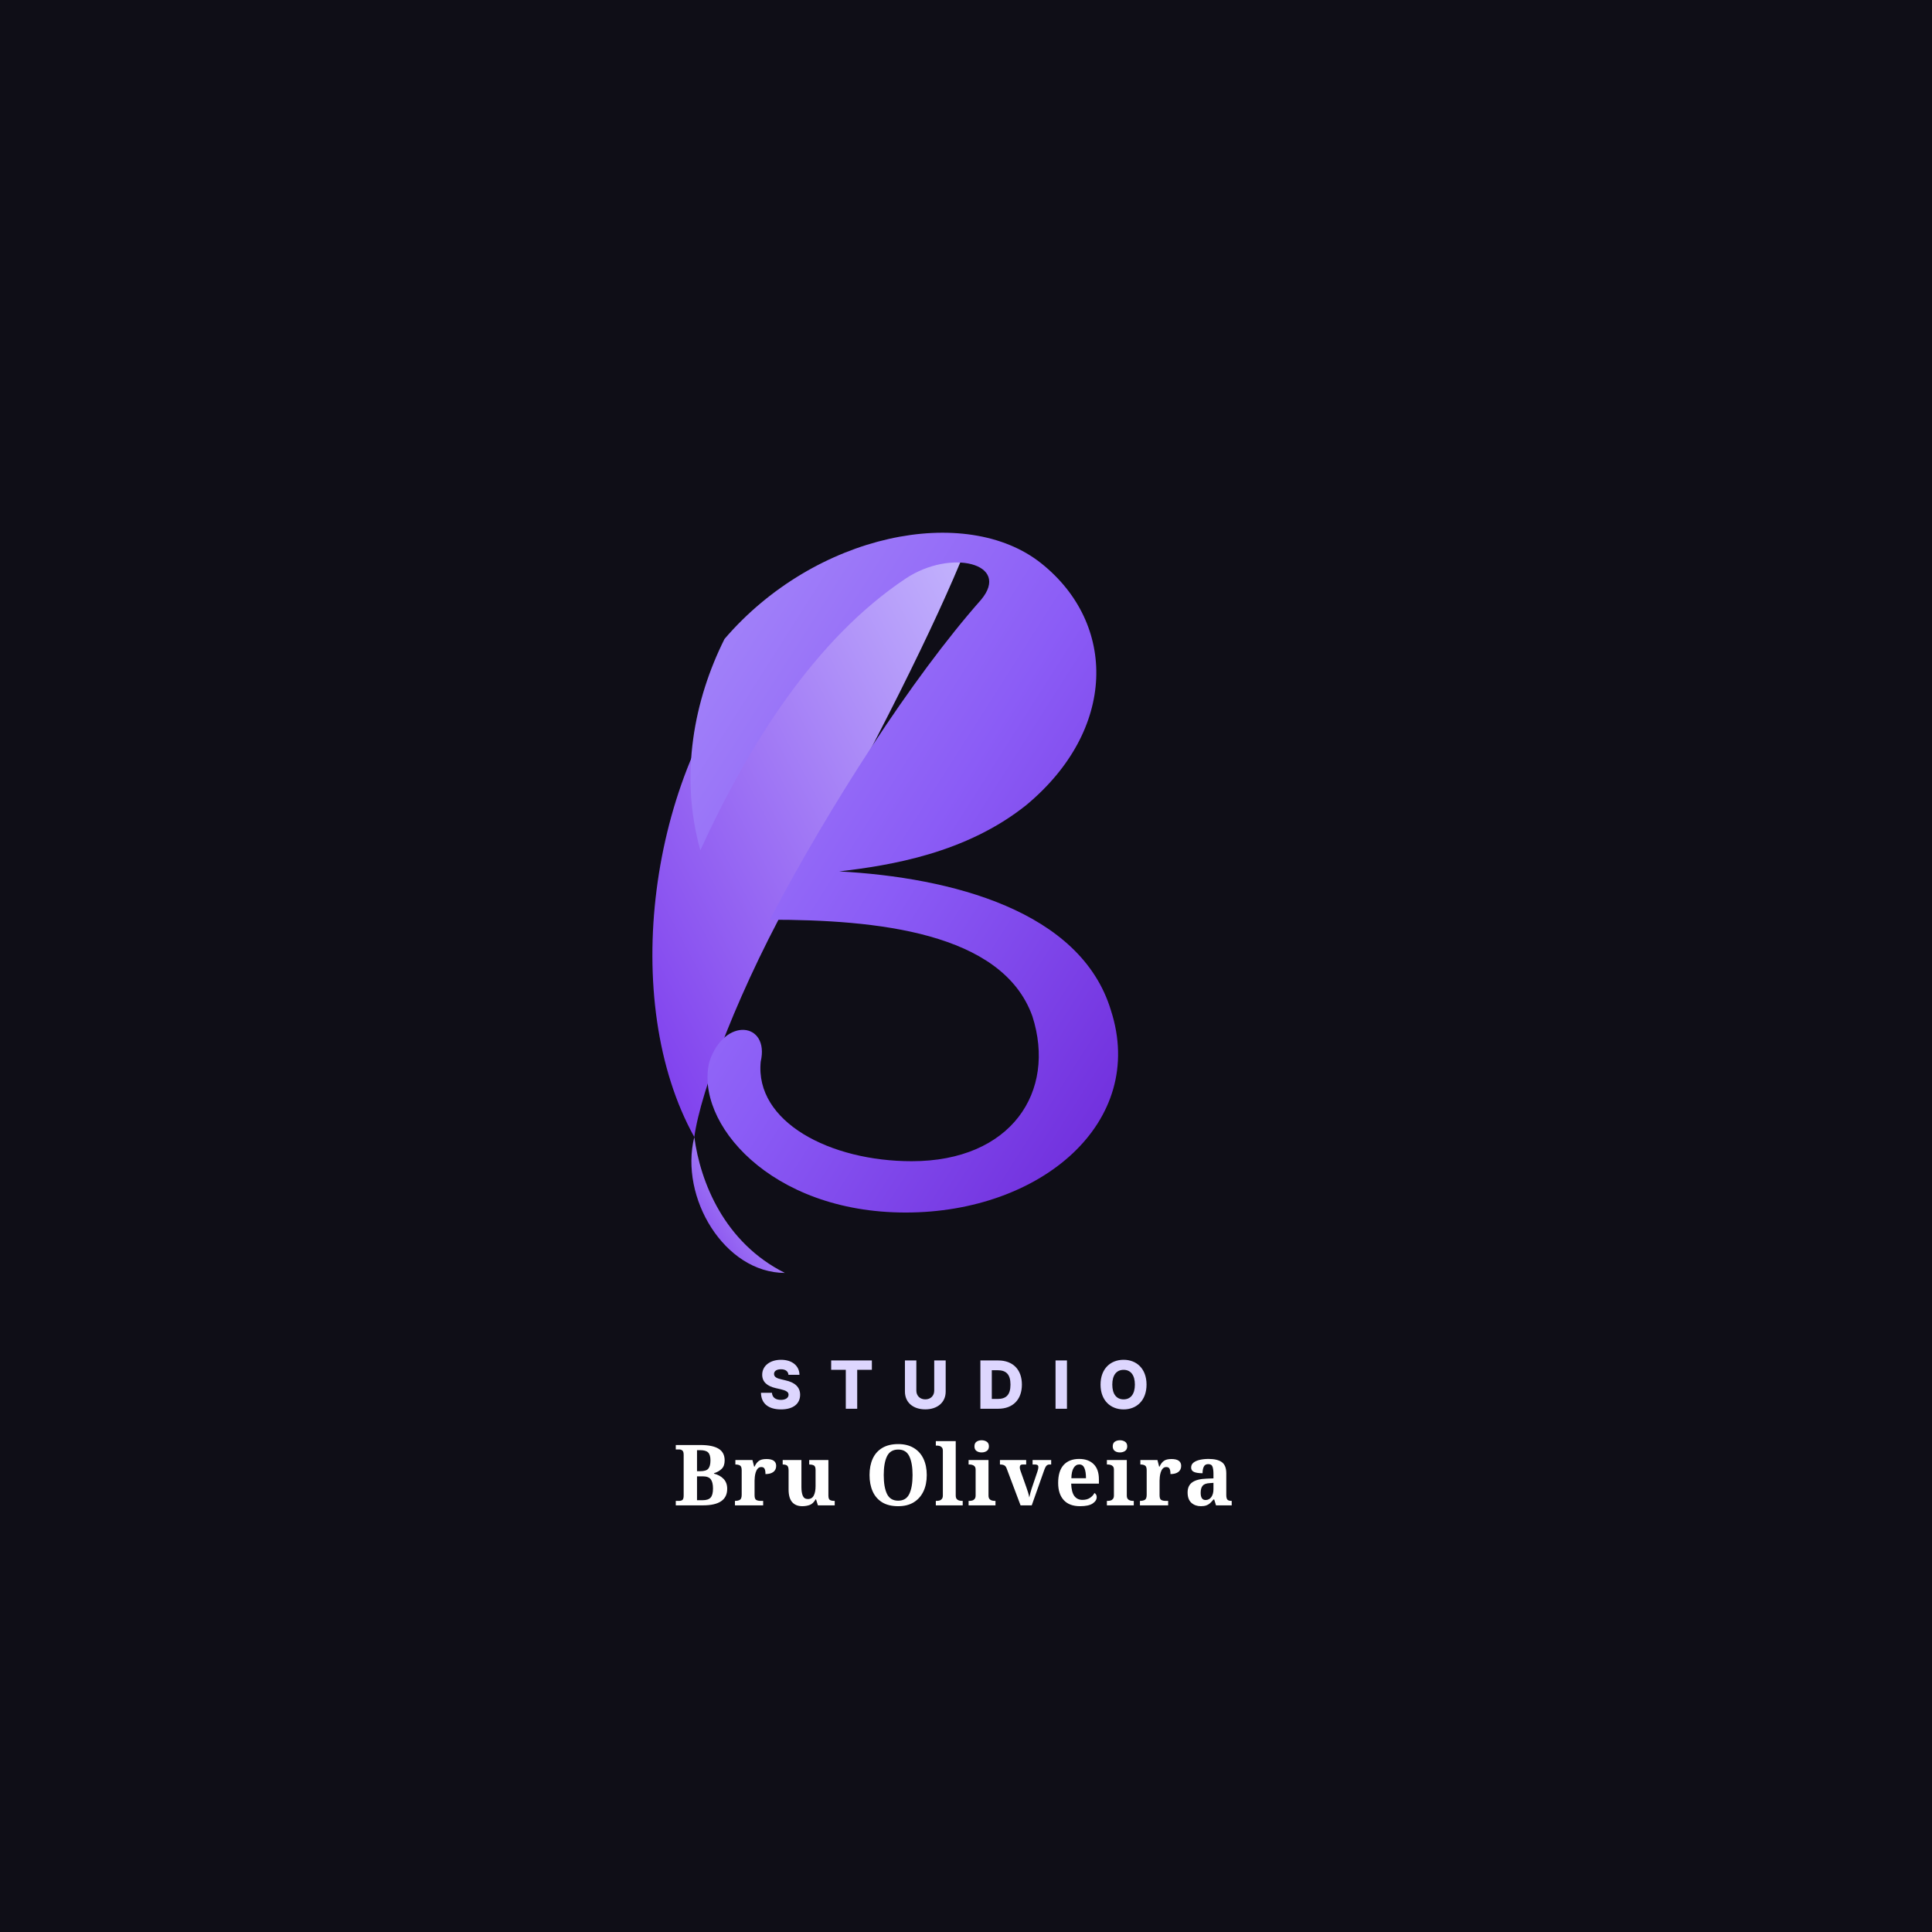
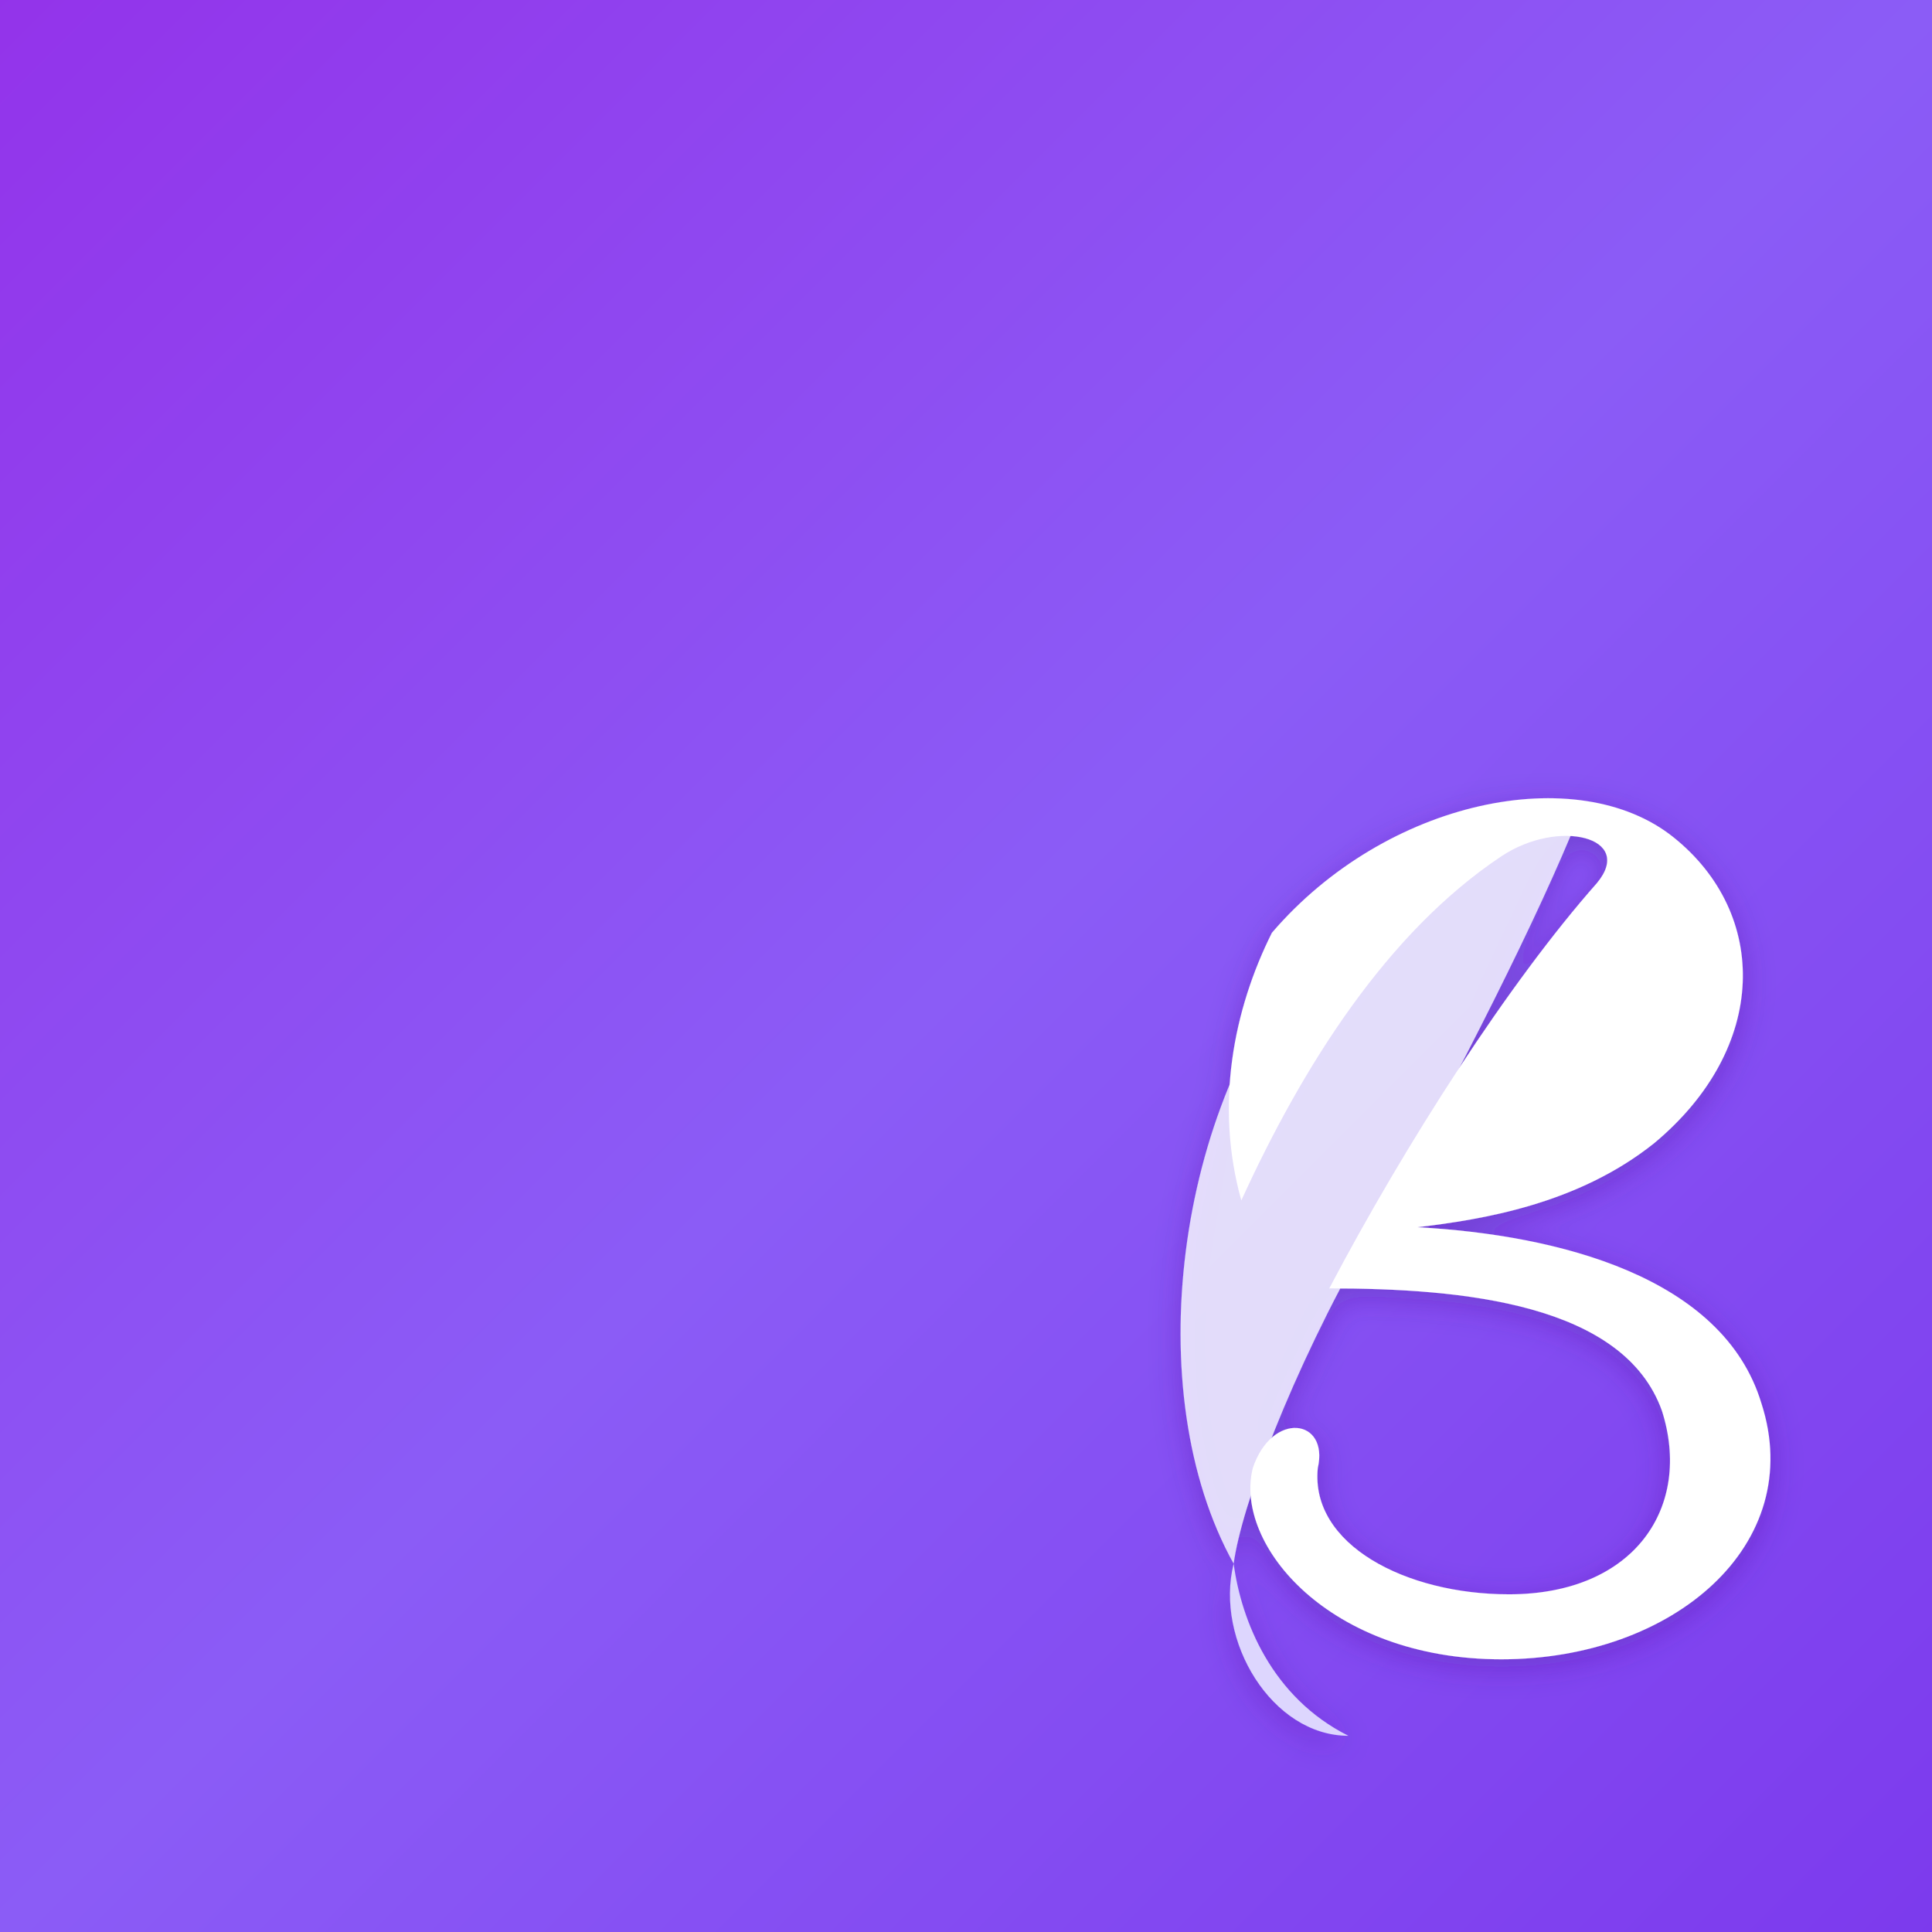
<svg xmlns="http://www.w3.org/2000/svg" viewBox="0 0 192 192" width="192" height="192">
  <defs>
-     <linearGradient id="purpleBrandGradMask192" x1="0%" y1="0%" x2="100%" y2="100%">
-       <stop offset="0%" stop-color="#A78BFA" />
+     <linearGradient id="purpleBrandBgMask192" x1="0%" y1="0%" x2="100%" y2="100%">
+       <stop offset="0%" stop-color="#9333EA" />
      <stop offset="50%" stop-color="#8B5CF6" />
-       <stop offset="100%" stop-color="#6D28D9" />
+       <stop offset="100%" stop-color="#7C3AED" />
    </linearGradient>
-     <linearGradient id="purpleAccentGradMask192" x1="0%" y1="100%" x2="100%" y2="0%">
-       <stop offset="0%" stop-color="#7C3AED" />
-       <stop offset="100%" stop-color="#C4B5FD" />
-     </linearGradient>
+     <filter id="softShadowMask192" x="-10%" y="-10%" width="120%" height="120%">
+       <feDropShadow dx="0" dy="2" stdDeviation="4" flood-color="#4C1D95" flood-opacity="0.35" />
+     </filter>
  </defs>
-   <rect width="192" height="192" fill="#0F0E17" />
-   <g transform="translate(18, 14) scale(0.30)">
-     <path d="M 170 330 C 145 285, 155 210, 190 170 C 215 140, 248 130, 260 135 C 250 160, 230 200, 205 245 C 185 280, 172 315, 170 330 Z" fill="url(#purpleAccentGradMask192)" />
-     <path d="M 180 165 C 210 130, 260 120, 285 140 C 310 160, 310 195, 280 220 C 260 236, 235 240, 218 242 C 255 244, 298 255, 308 288 C 320 325, 285 355, 240 355 C 195 355, 170 325, 175 305 C 180 290, 195 292, 192 305 C 190 325, 215 338, 242 338 C 275 338, 290 315, 282 290 C 272 262, 230 258, 195 258 C 215 220, 242 178, 265 152 C 275 140, 255 135, 240 145 C 210 165, 188 200, 172 235 C 165 210, 170 185, 180 165 Z" fill="url(#purpleBrandGradMask192)" />
-     <path d="M 170 330 C 165 350, 180 375, 200 375 C 180 365, 172 345, 170 330 Z" fill="url(#purpleAccentGradMask192)" />
-     <text x="256" y="420" text-anchor="middle" font-family="system-ui, -apple-system, sans-serif" font-size="22" font-weight="800" letter-spacing="9" fill="#DDD6FE">STUDIO</text>
-     <text x="256" y="452" text-anchor="middle" font-family="Georgia, serif" font-size="28" font-weight="700" letter-spacing="1" fill="#FFFFFF">Bru Oliveira</text>
+   <rect width="192" height="192" fill="url(#purpleBrandBgMask192)" />
+   <g filter="url(#softShadowMask192)" transform="translate(58, 30) scale(0.38)">
+     <path d="M 170 330 C 145 285, 155 210, 190 170 C 215 140, 248 130, 260 135 C 250 160, 230 200, 205 245 C 185 280, 172 315, 170 330 Z" fill="#EDE9FE" opacity="0.9" />
+     <path d="M 180 165 C 210 130, 260 120, 285 140 C 310 160, 310 195, 280 220 C 260 236, 235 240, 218 242 C 255 244, 298 255, 308 288 C 320 325, 285 355, 240 355 C 195 355, 170 325, 175 305 C 180 290, 195 292, 192 305 C 190 325, 215 338, 242 338 C 275 338, 290 315, 282 290 C 272 262, 230 258, 195 258 C 215 220, 242 178, 265 152 C 275 140, 255 135, 240 145 C 210 165, 188 200, 172 235 C 165 210, 170 185, 180 165 Z" fill="#FFFFFF" />
+     <path d="M 170 330 C 165 350, 180 375, 200 375 C 180 365, 172 345, 170 330 Z" fill="#DDD6FE" />
  </g>
</svg>
